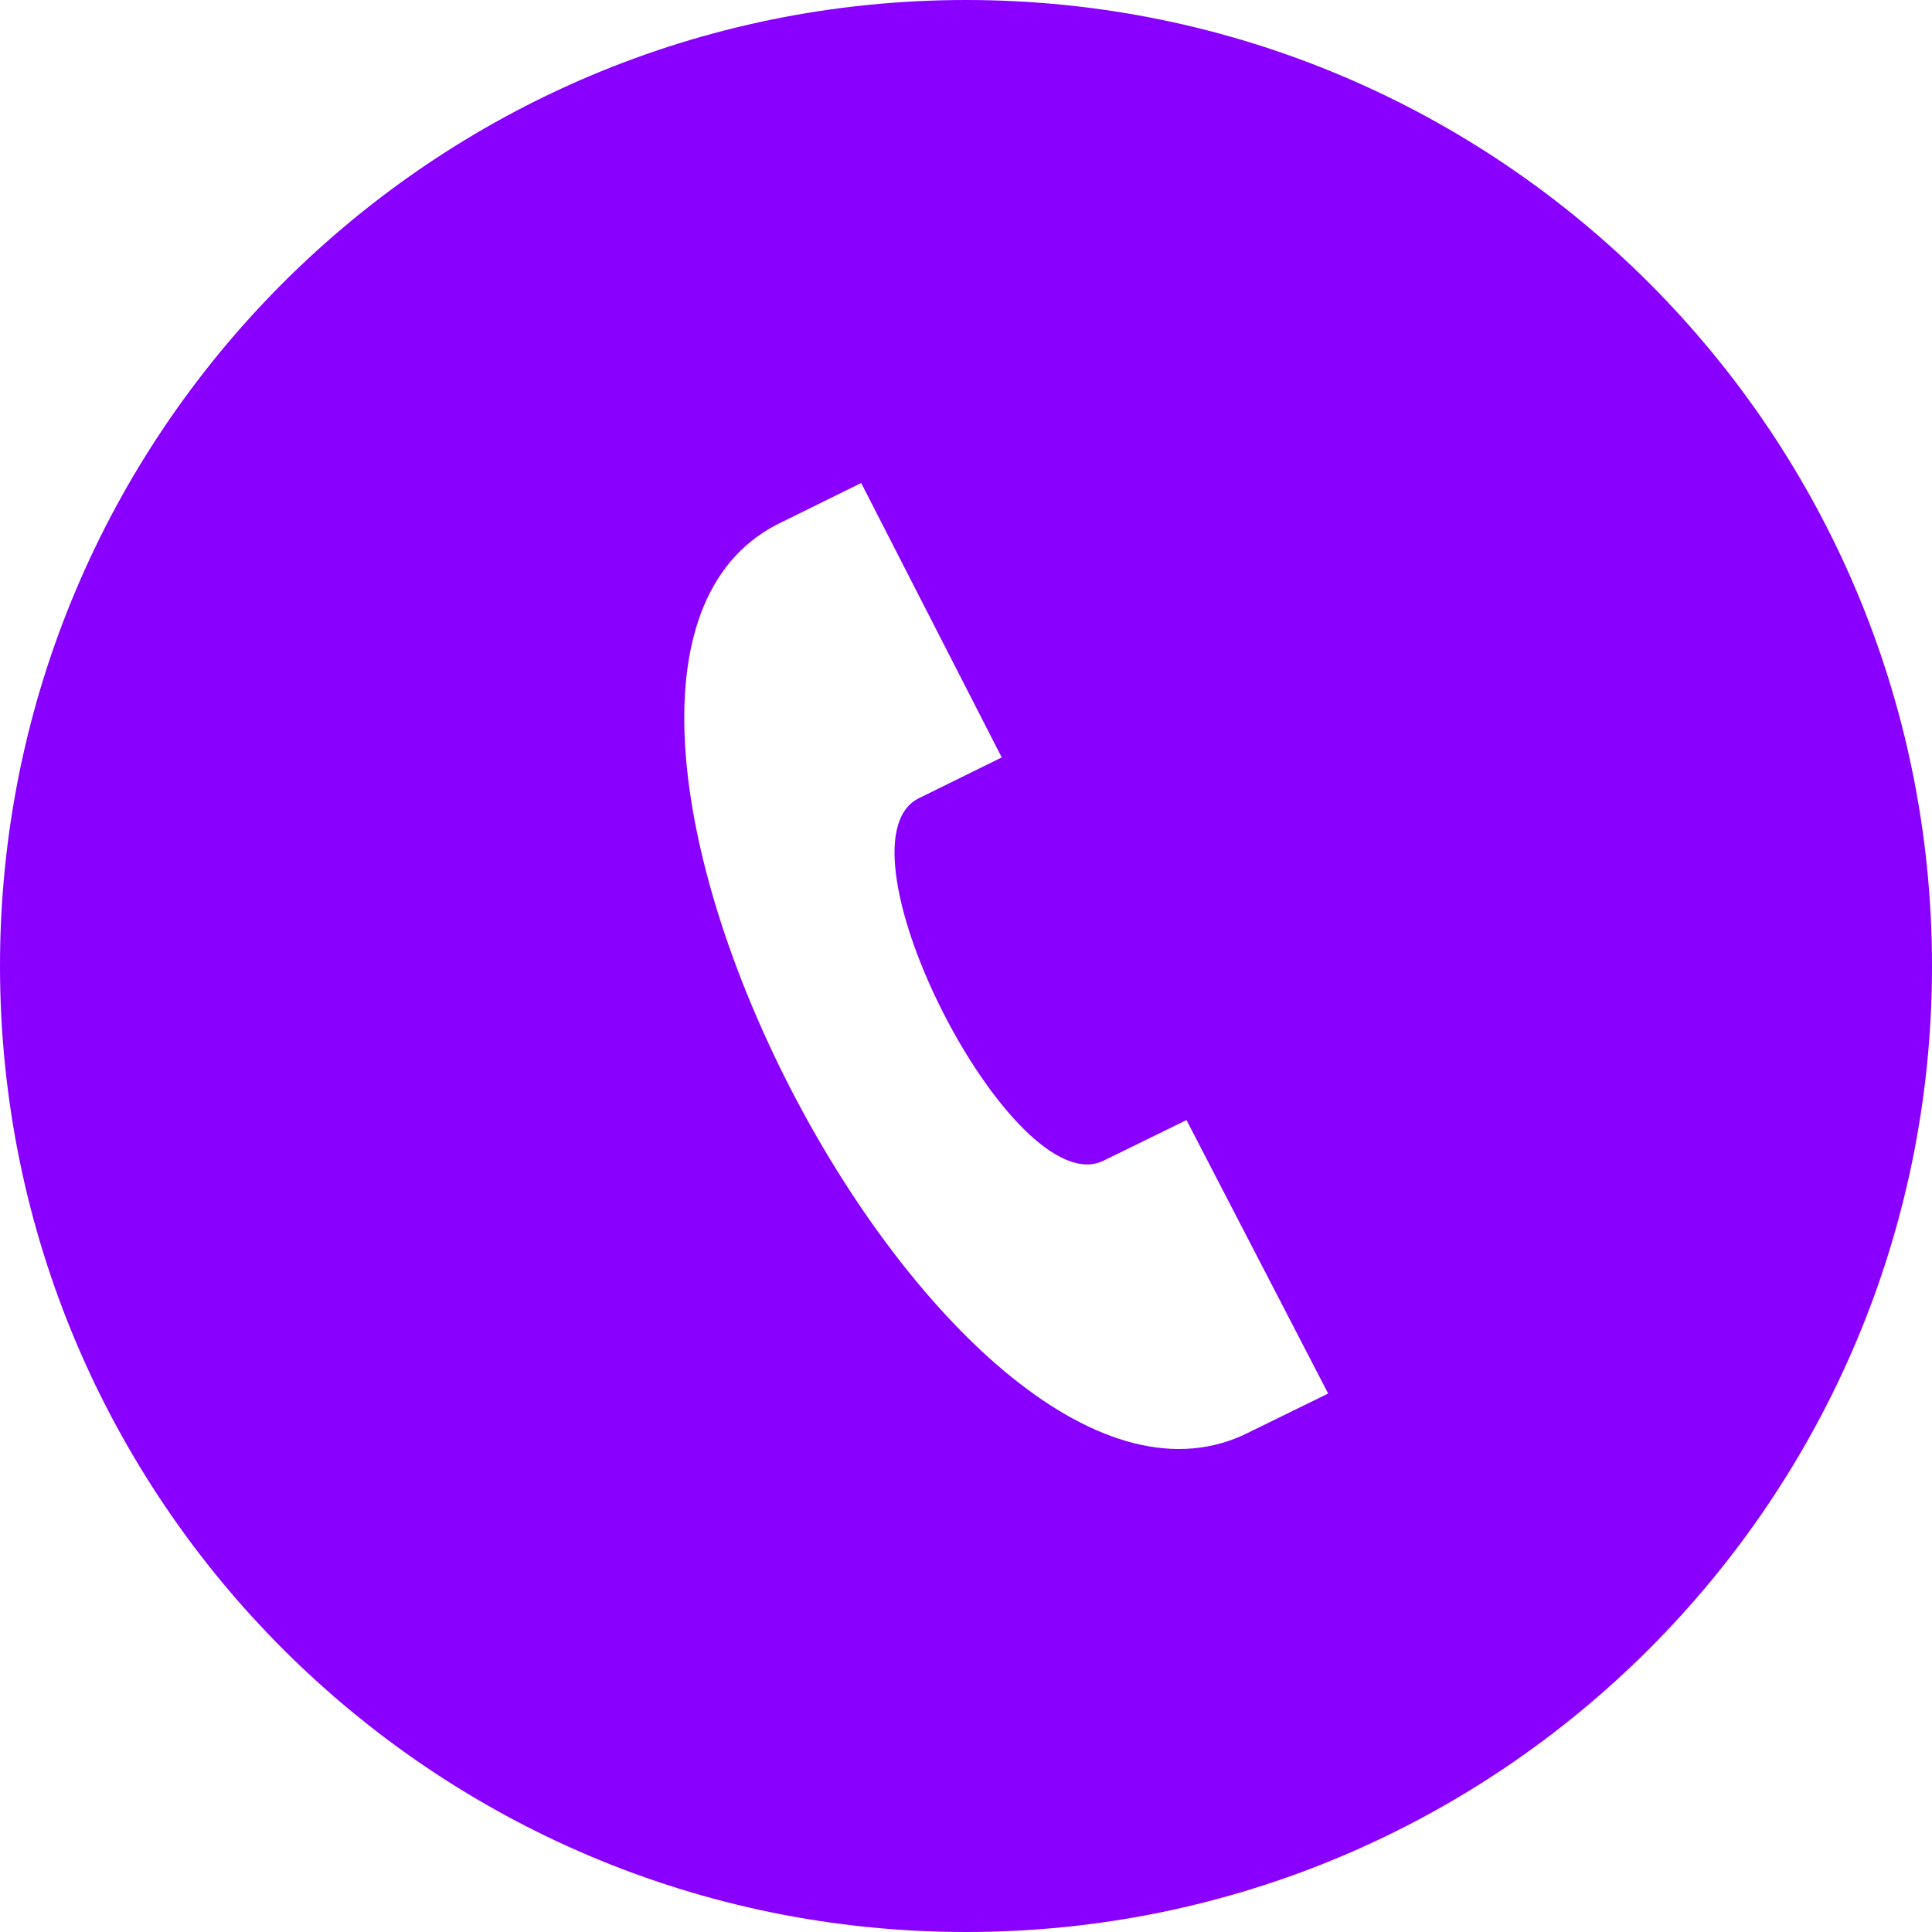
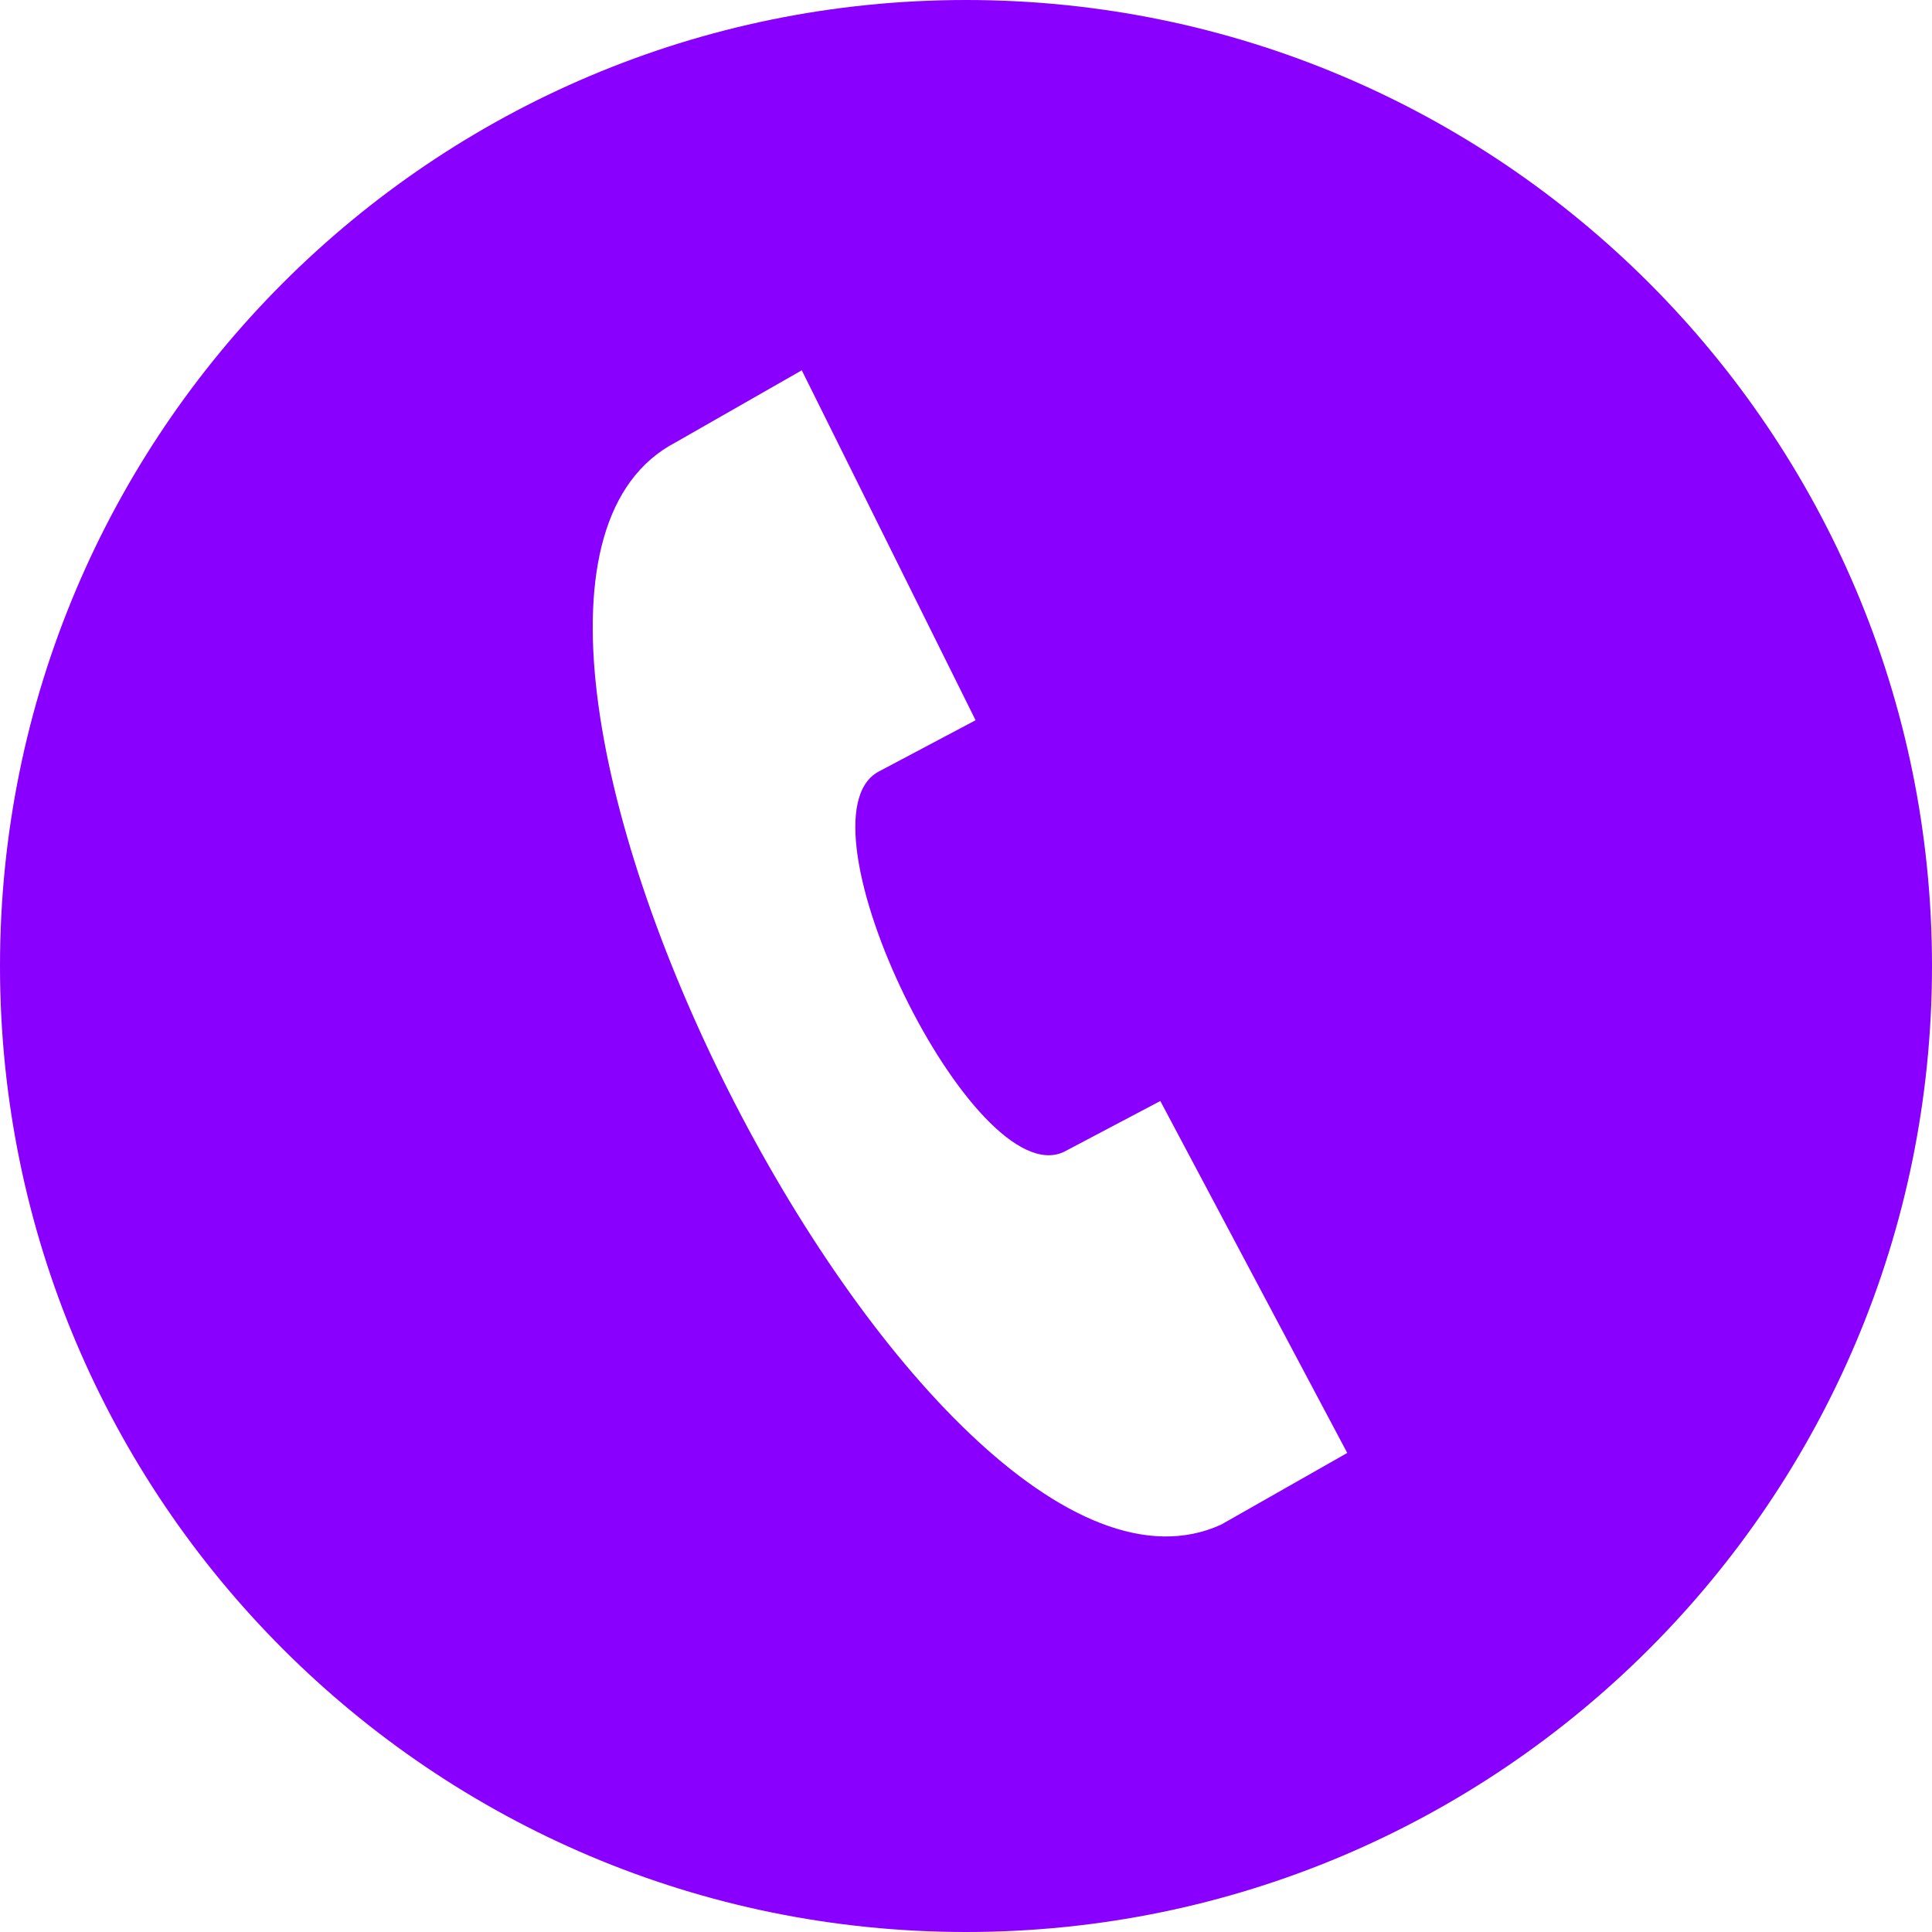
<svg xmlns="http://www.w3.org/2000/svg" width="24" height="24" viewBox="0 0 24 24" fill="#8900fe">
-   <path d="M12 0c-6.627 0-12 5.373-12 12s5.373 12 12 12 12-5.373 12-12-5.373-12-12-12zm3.445 17.827c-3.684 1.684-9.401-9.43-5.8-11.308l1.053-.519 1.746 3.409-1.042.513c-1.095.587 1.185 5.04 2.305 4.497l1.032-.505 1.76 3.397-1.054.516z" />
+   <path d="M 12,0 C 5.373,0 0,5.373 0,12 0,18.627 5.373,24 12,24 18.627,24 24,18.627 24,12 24,5.373 18.627,0 12,0 Z m 3.17,18.939 C 11.486,20.623 4.794,7.372 8.395,5.494 L 9.96,4.6 12.119,8.947 10.915,9.585 c -1.095,0.587 1.185,5.265 2.305,4.722 l 1.194,-0.63 2.322,4.372 z" />
</svg>
